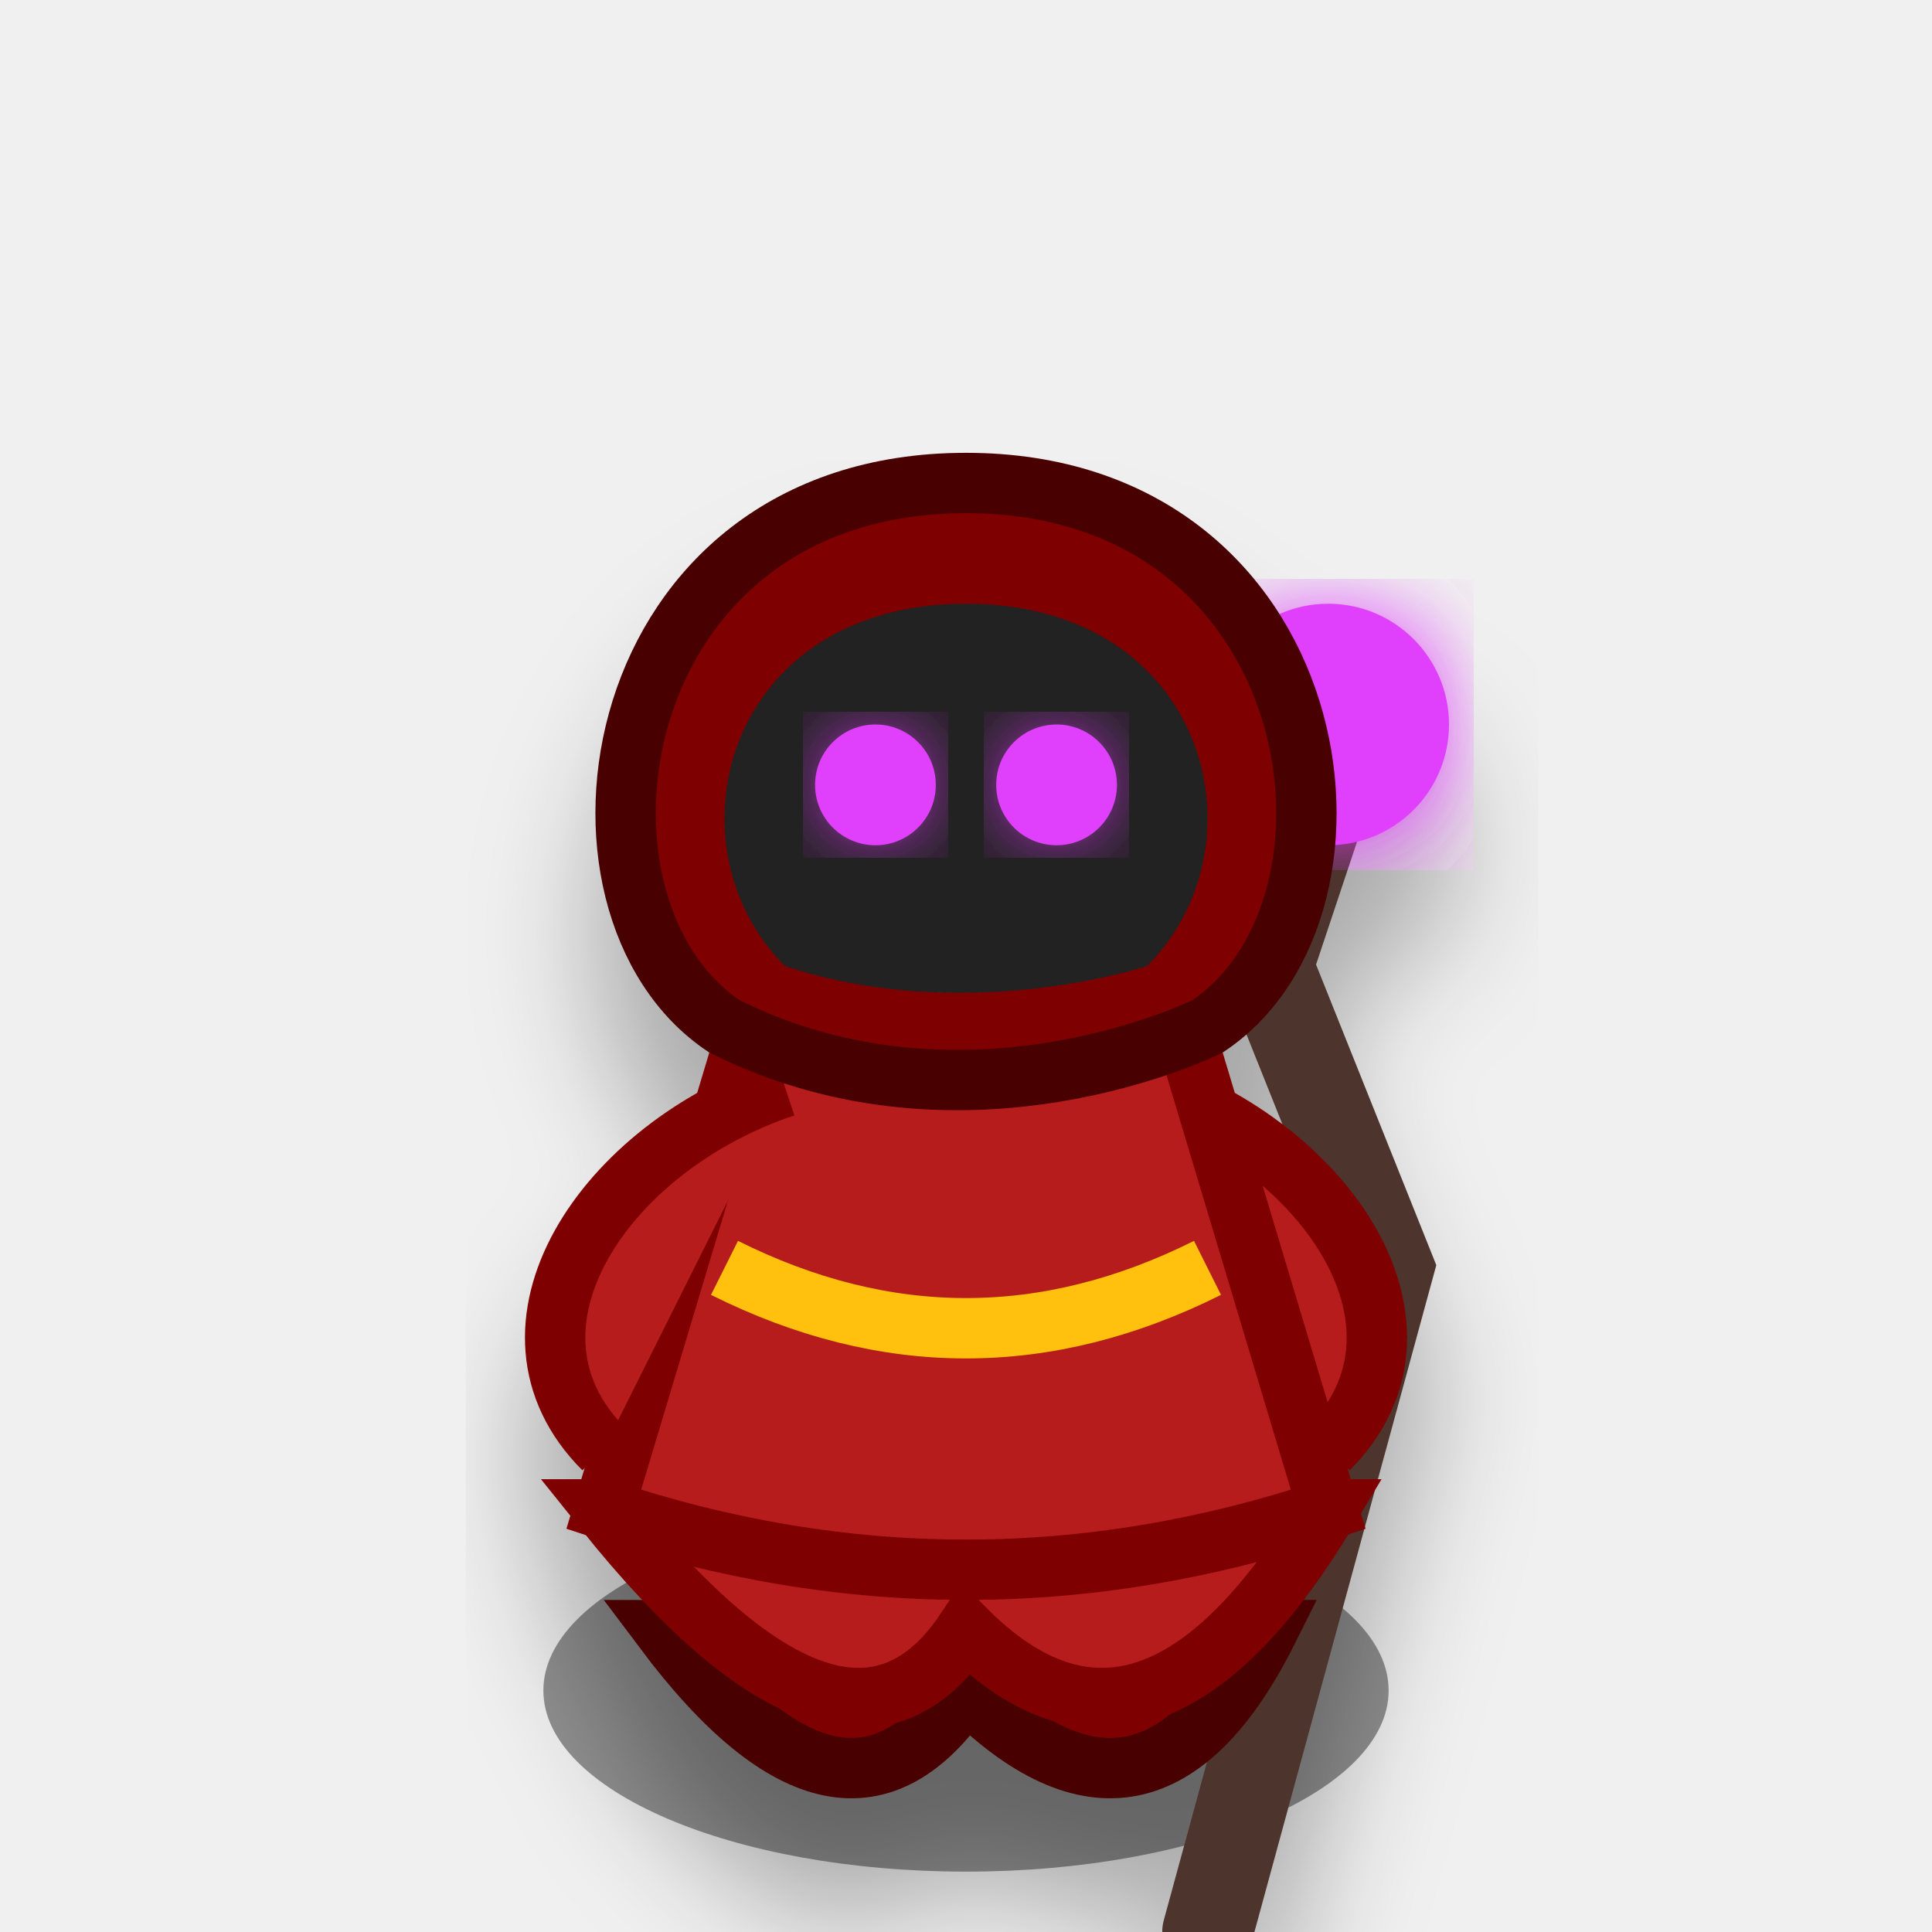
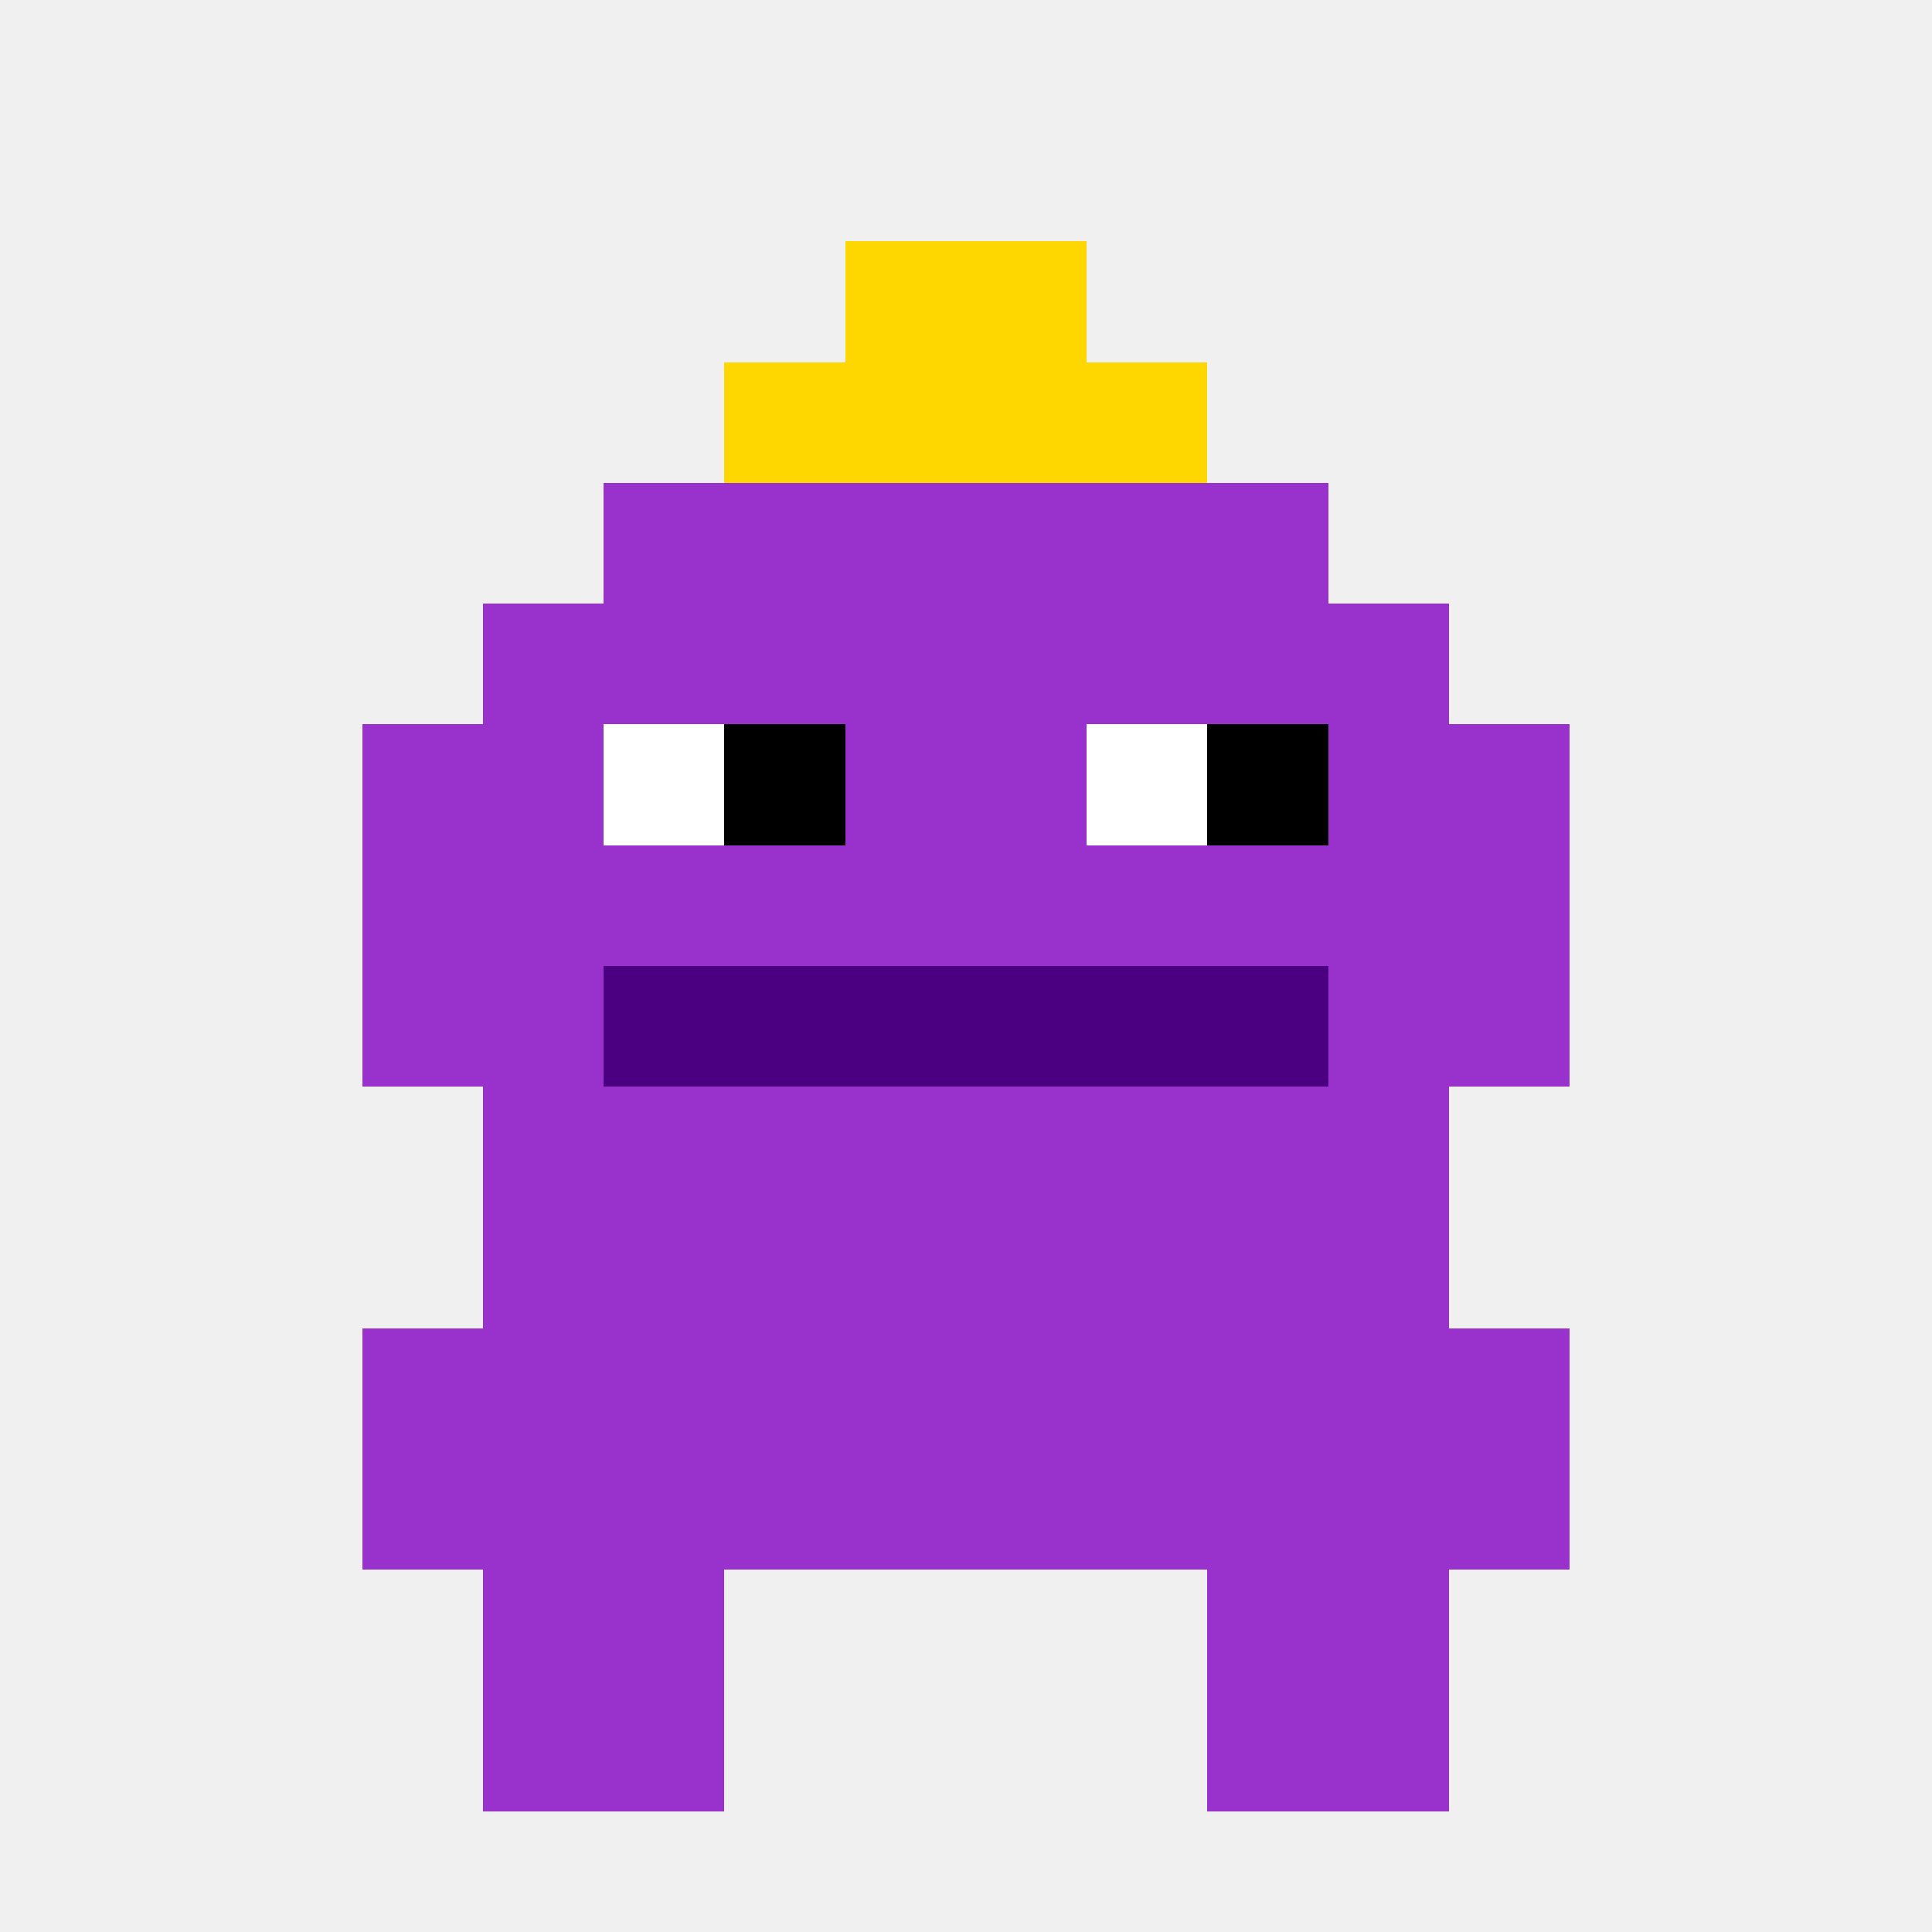
- <svg xmlns="http://www.w3.org/2000/svg" viewBox="0 0 64 64" width="64" height="64">
-   <defs>
-     <filter id="shadow">
-       <feDropShadow dx="0" dy="4" stdDeviation="2" flood-opacity="0.3" />
-     </filter>
-     <filter id="glow">
-       <feGaussianBlur stdDeviation="1.5" result="coloredBlur" />
-       <feMerge>
-         <feMergeNode in="coloredBlur" />
-         <feMergeNode in="SourceGraphic" />
-       </feMerge>
-     </filter>
-   </defs>
-   <ellipse cx="32" cy="56" rx="14" ry="6" fill="rgba(0,0,0,0.4)" />
-   <g filter="url(#shadow)" transform="translate(0, 2)">
-     <path d="M 44 24 L 42 30 L 46 40 L 40 62" fill="none" stroke="#4E342E" stroke-width="3" stroke-linecap="round" />
-     <circle cx="44" cy="22" r="4" fill="#E040FB" filter="url(#glow)" />
-     <path d="M 38 34 C 44 36, 48 42, 44 46" fill="#B71C1C" stroke="#7F0000" stroke-width="2" />
-     <path d="M 22 52 Q 28 60 32 54 Q 38 60 42 52 Z" fill="#7F0000" stroke="#4A0000" stroke-width="2" />
-     <path d="M 20 48 Q 28 58 32 52 Q 38 58 44 48 Z" fill="#B71C1C" stroke="#7F0000" stroke-width="2" />
-     <path d="M 26 28 Q 32 36 38 28 L 44 48 Q 32 52 20 48 Z" fill="#B71C1C" stroke="#7F0000" stroke-width="2" />
-     <path d="M 24 40 Q 32 44 40 40" fill="none" stroke="#FFC107" stroke-width="2" />
-     <path d="M 26 34 C 20 36, 16 42, 20 46" fill="#B71C1C" stroke="#7F0000" stroke-width="2" />
-     <g transform="translate(0, 2)">
-       <path d="M 32 12 C 20 12, 18 26, 24 30 C 32 34, 40 30, 40 30 C 46 26, 44 12, 32 12 Z" fill="#7F0000" stroke="#4A0000" stroke-width="2" />
-       <path d="M 32 16 C 24 16, 22 24, 26 28 C 32 30, 38 28, 38 28 C 42 24, 40 16, 32 16 Z" fill="#212121" />
-       <circle cx="29" cy="22" r="2" fill="#E040FB" filter="url(#glow)" />
-       <circle cx="35" cy="22" r="2" fill="#E040FB" filter="url(#glow)" />
-     </g>
-   </g>
+ <svg xmlns="http://www.w3.org/2000/svg" width="16" height="16" viewBox="0 0 16 16" shape-rendering="crispEdges">
+   <rect x="7" y="2" width="1" height="1" fill="#FFD700" />
+   <rect x="8" y="2" width="1" height="1" fill="#FFD700" />
+   <rect x="6" y="3" width="1" height="1" fill="#FFD700" />
+   <rect x="7" y="3" width="1" height="1" fill="#FFD700" />
+   <rect x="8" y="3" width="1" height="1" fill="#FFD700" />
+   <rect x="9" y="3" width="1" height="1" fill="#FFD700" />
+   <rect x="5" y="4" width="1" height="1" fill="#9932CC" />
+   <rect x="6" y="4" width="1" height="1" fill="#9932CC" />
+   <rect x="7" y="4" width="1" height="1" fill="#9932CC" />
+   <rect x="8" y="4" width="1" height="1" fill="#9932CC" />
+   <rect x="9" y="4" width="1" height="1" fill="#9932CC" />
+   <rect x="10" y="4" width="1" height="1" fill="#9932CC" />
+   <rect x="4" y="5" width="1" height="1" fill="#9932CC" />
+   <rect x="5" y="5" width="1" height="1" fill="#9932CC" />
+   <rect x="6" y="5" width="1" height="1" fill="#9932CC" />
+   <rect x="7" y="5" width="1" height="1" fill="#9932CC" />
+   <rect x="8" y="5" width="1" height="1" fill="#9932CC" />
+   <rect x="9" y="5" width="1" height="1" fill="#9932CC" />
+   <rect x="10" y="5" width="1" height="1" fill="#9932CC" />
+   <rect x="11" y="5" width="1" height="1" fill="#9932CC" />
+   <rect x="3" y="6" width="1" height="1" fill="#9932CC" />
+   <rect x="4" y="6" width="1" height="1" fill="#9932CC" />
+   <rect x="5" y="6" width="1" height="1" fill="#FFFFFF" />
+   <rect x="6" y="6" width="1" height="1" fill="#000000" />
+   <rect x="7" y="6" width="1" height="1" fill="#9932CC" />
+   <rect x="8" y="6" width="1" height="1" fill="#9932CC" />
+   <rect x="9" y="6" width="1" height="1" fill="#FFFFFF" />
+   <rect x="10" y="6" width="1" height="1" fill="#000000" />
+   <rect x="11" y="6" width="1" height="1" fill="#9932CC" />
+   <rect x="12" y="6" width="1" height="1" fill="#9932CC" />
+   <rect x="3" y="7" width="1" height="1" fill="#9932CC" />
+   <rect x="4" y="7" width="1" height="1" fill="#9932CC" />
+   <rect x="5" y="7" width="1" height="1" fill="#9932CC" />
+   <rect x="6" y="7" width="1" height="1" fill="#9932CC" />
+   <rect x="7" y="7" width="1" height="1" fill="#9932CC" />
+   <rect x="8" y="7" width="1" height="1" fill="#9932CC" />
+   <rect x="9" y="7" width="1" height="1" fill="#9932CC" />
+   <rect x="10" y="7" width="1" height="1" fill="#9932CC" />
+   <rect x="11" y="7" width="1" height="1" fill="#9932CC" />
+   <rect x="12" y="7" width="1" height="1" fill="#9932CC" />
+   <rect x="3" y="8" width="1" height="1" fill="#9932CC" />
+   <rect x="4" y="8" width="1" height="1" fill="#9932CC" />
+   <rect x="5" y="8" width="1" height="1" fill="#4B0082" />
+   <rect x="6" y="8" width="1" height="1" fill="#4B0082" />
+   <rect x="7" y="8" width="1" height="1" fill="#4B0082" />
+   <rect x="8" y="8" width="1" height="1" fill="#4B0082" />
+   <rect x="9" y="8" width="1" height="1" fill="#4B0082" />
+   <rect x="10" y="8" width="1" height="1" fill="#4B0082" />
+   <rect x="11" y="8" width="1" height="1" fill="#9932CC" />
+   <rect x="12" y="8" width="1" height="1" fill="#9932CC" />
+   <rect x="4" y="9" width="1" height="1" fill="#9932CC" />
+   <rect x="5" y="9" width="1" height="1" fill="#9932CC" />
+   <rect x="6" y="9" width="1" height="1" fill="#9932CC" />
+   <rect x="7" y="9" width="1" height="1" fill="#9932CC" />
+   <rect x="8" y="9" width="1" height="1" fill="#9932CC" />
+   <rect x="9" y="9" width="1" height="1" fill="#9932CC" />
+   <rect x="10" y="9" width="1" height="1" fill="#9932CC" />
+   <rect x="11" y="9" width="1" height="1" fill="#9932CC" />
+   <rect x="4" y="10" width="1" height="1" fill="#9932CC" />
+   <rect x="5" y="10" width="1" height="1" fill="#9932CC" />
+   <rect x="6" y="10" width="1" height="1" fill="#9932CC" />
+   <rect x="7" y="10" width="1" height="1" fill="#9932CC" />
+   <rect x="8" y="10" width="1" height="1" fill="#9932CC" />
+   <rect x="9" y="10" width="1" height="1" fill="#9932CC" />
+   <rect x="10" y="10" width="1" height="1" fill="#9932CC" />
+   <rect x="11" y="10" width="1" height="1" fill="#9932CC" />
+   <rect x="3" y="11" width="1" height="1" fill="#9932CC" />
+   <rect x="4" y="11" width="1" height="1" fill="#9932CC" />
+   <rect x="5" y="11" width="1" height="1" fill="#9932CC" />
+   <rect x="6" y="11" width="1" height="1" fill="#9932CC" />
+   <rect x="7" y="11" width="1" height="1" fill="#9932CC" />
+   <rect x="8" y="11" width="1" height="1" fill="#9932CC" />
+   <rect x="9" y="11" width="1" height="1" fill="#9932CC" />
+   <rect x="10" y="11" width="1" height="1" fill="#9932CC" />
+   <rect x="11" y="11" width="1" height="1" fill="#9932CC" />
+   <rect x="12" y="11" width="1" height="1" fill="#9932CC" />
+   <rect x="3" y="12" width="1" height="1" fill="#9932CC" />
+   <rect x="4" y="12" width="1" height="1" fill="#9932CC" />
+   <rect x="5" y="12" width="1" height="1" fill="#9932CC" />
+   <rect x="6" y="12" width="1" height="1" fill="#9932CC" />
+   <rect x="7" y="12" width="1" height="1" fill="#9932CC" />
+   <rect x="8" y="12" width="1" height="1" fill="#9932CC" />
+   <rect x="9" y="12" width="1" height="1" fill="#9932CC" />
+   <rect x="10" y="12" width="1" height="1" fill="#9932CC" />
+   <rect x="11" y="12" width="1" height="1" fill="#9932CC" />
+   <rect x="12" y="12" width="1" height="1" fill="#9932CC" />
+   <rect x="4" y="13" width="1" height="1" fill="#9932CC" />
+   <rect x="5" y="13" width="1" height="1" fill="#9932CC" />
+   <rect x="10" y="13" width="1" height="1" fill="#9932CC" />
+   <rect x="11" y="13" width="1" height="1" fill="#9932CC" />
+   <rect x="4" y="14" width="1" height="1" fill="#9932CC" />
+   <rect x="5" y="14" width="1" height="1" fill="#9932CC" />
+   <rect x="10" y="14" width="1" height="1" fill="#9932CC" />
+   <rect x="11" y="14" width="1" height="1" fill="#9932CC" />
</svg>
